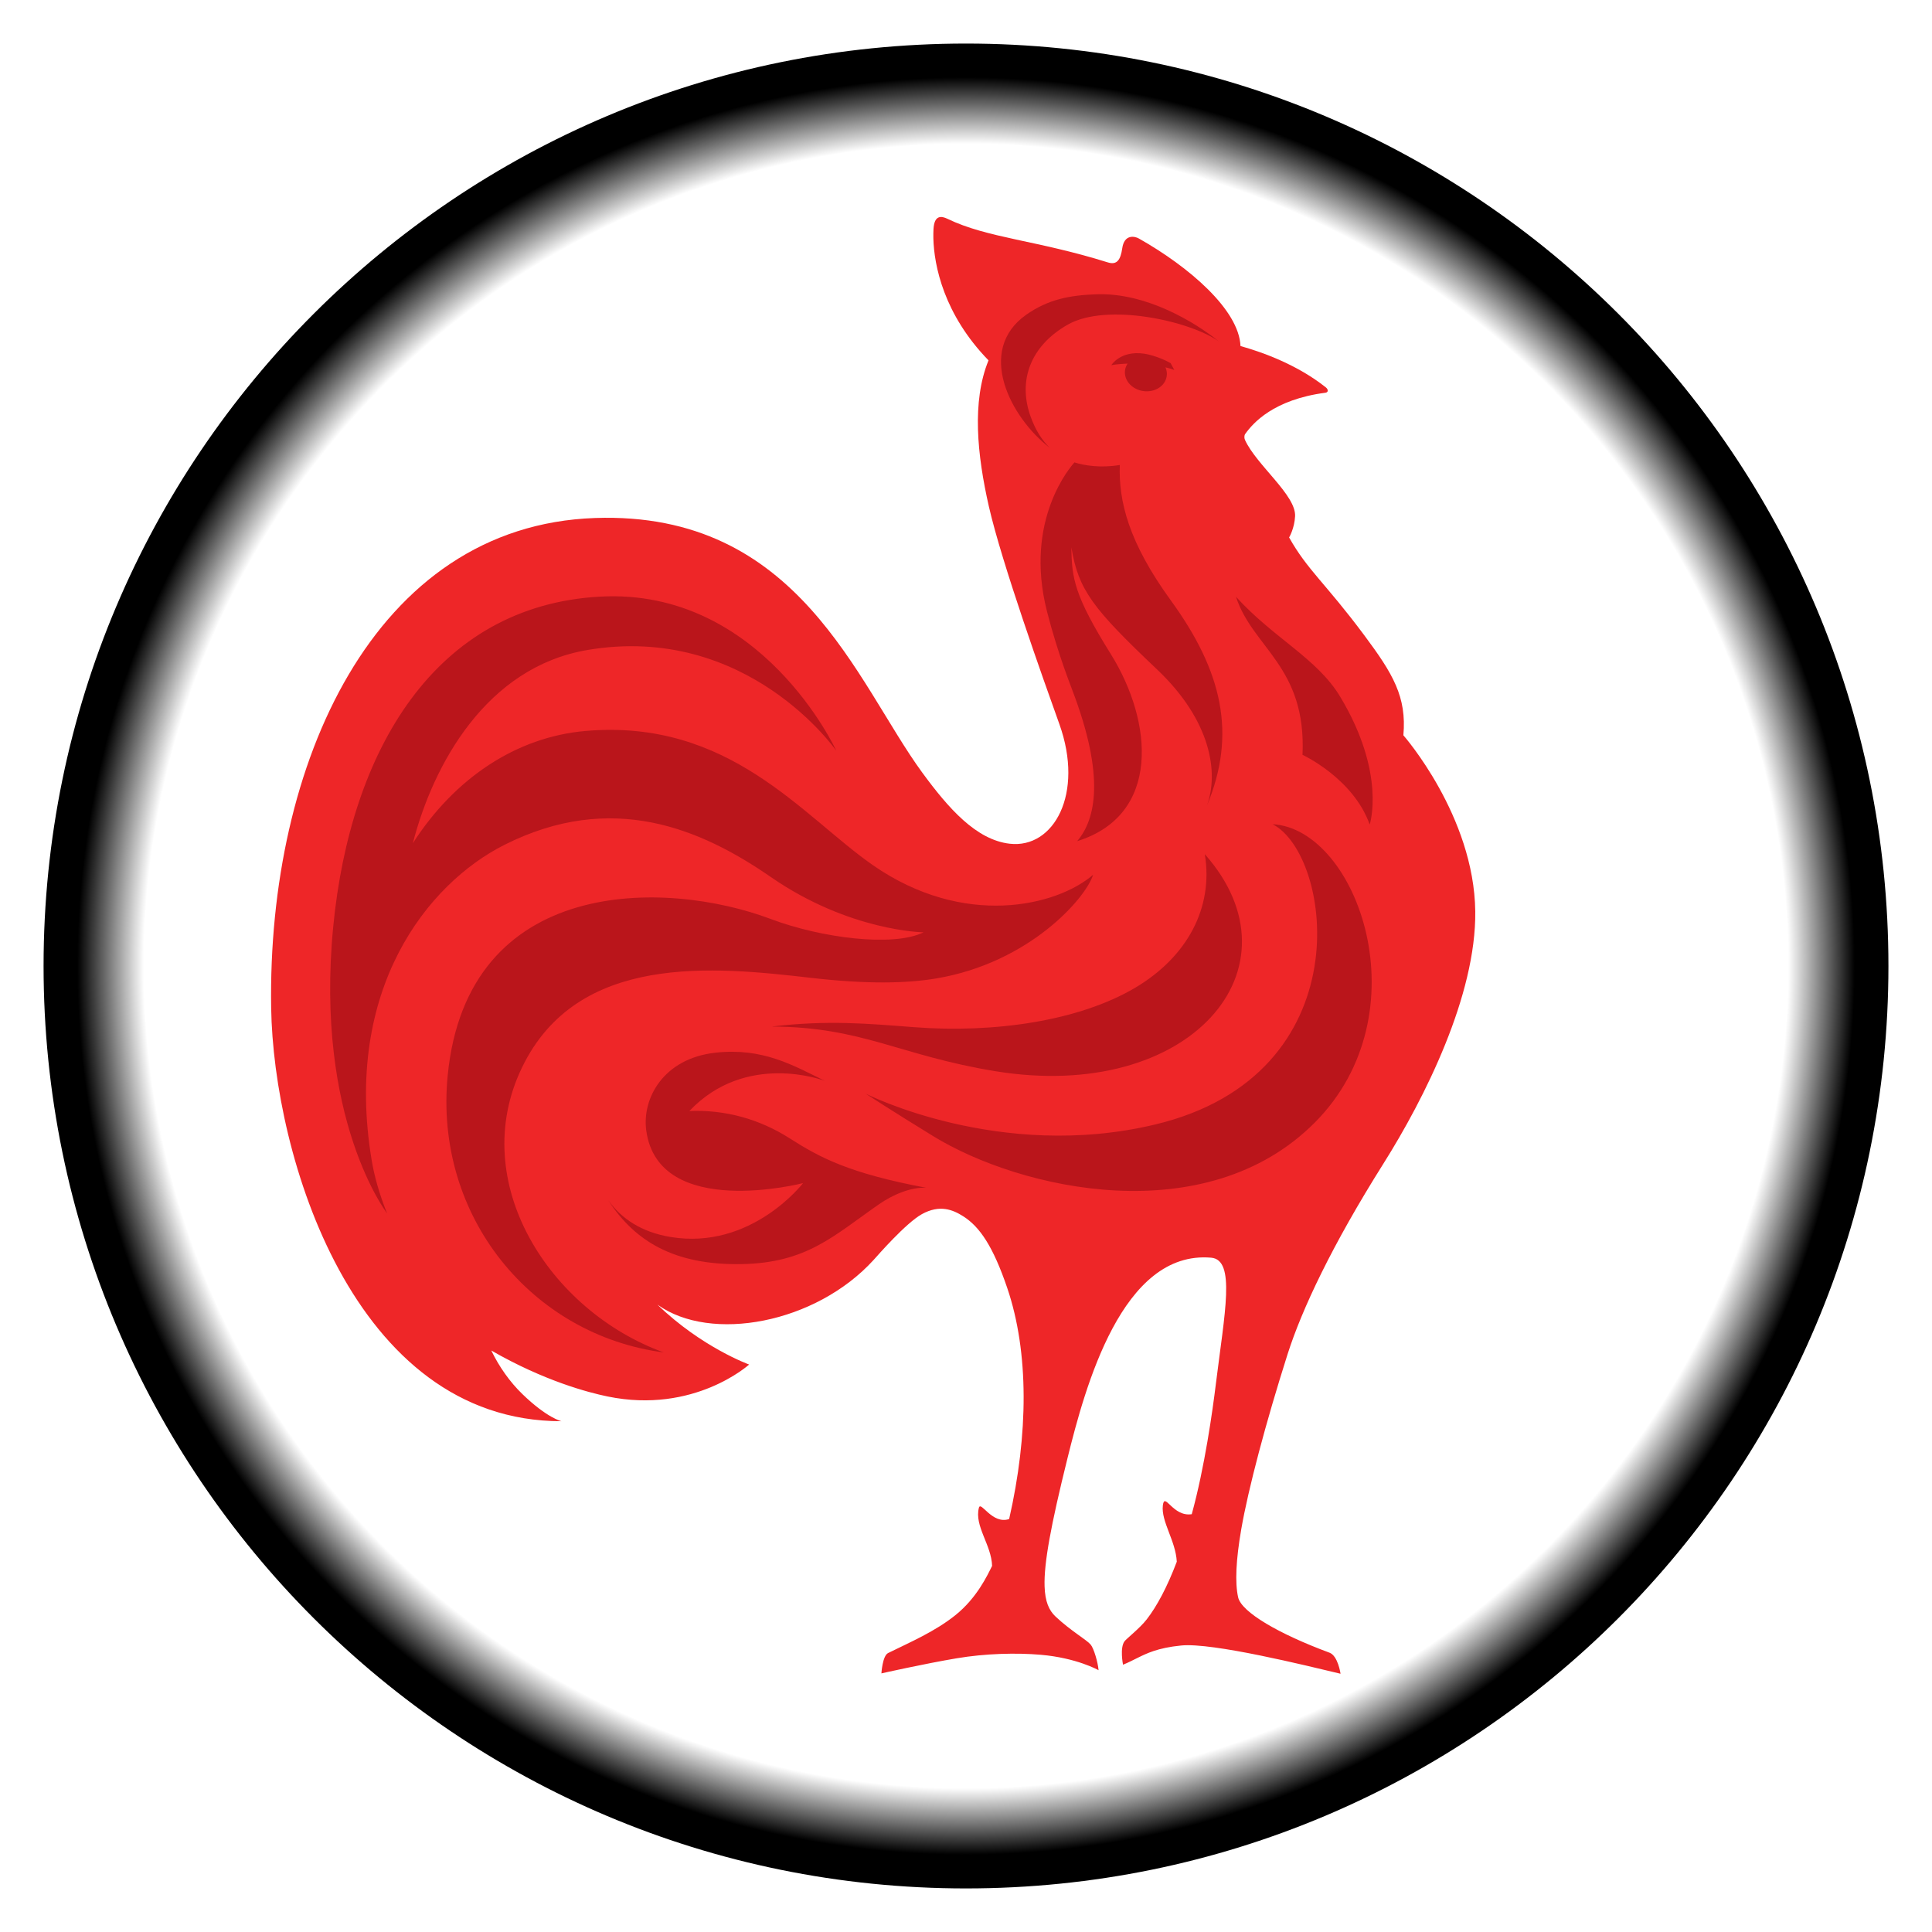
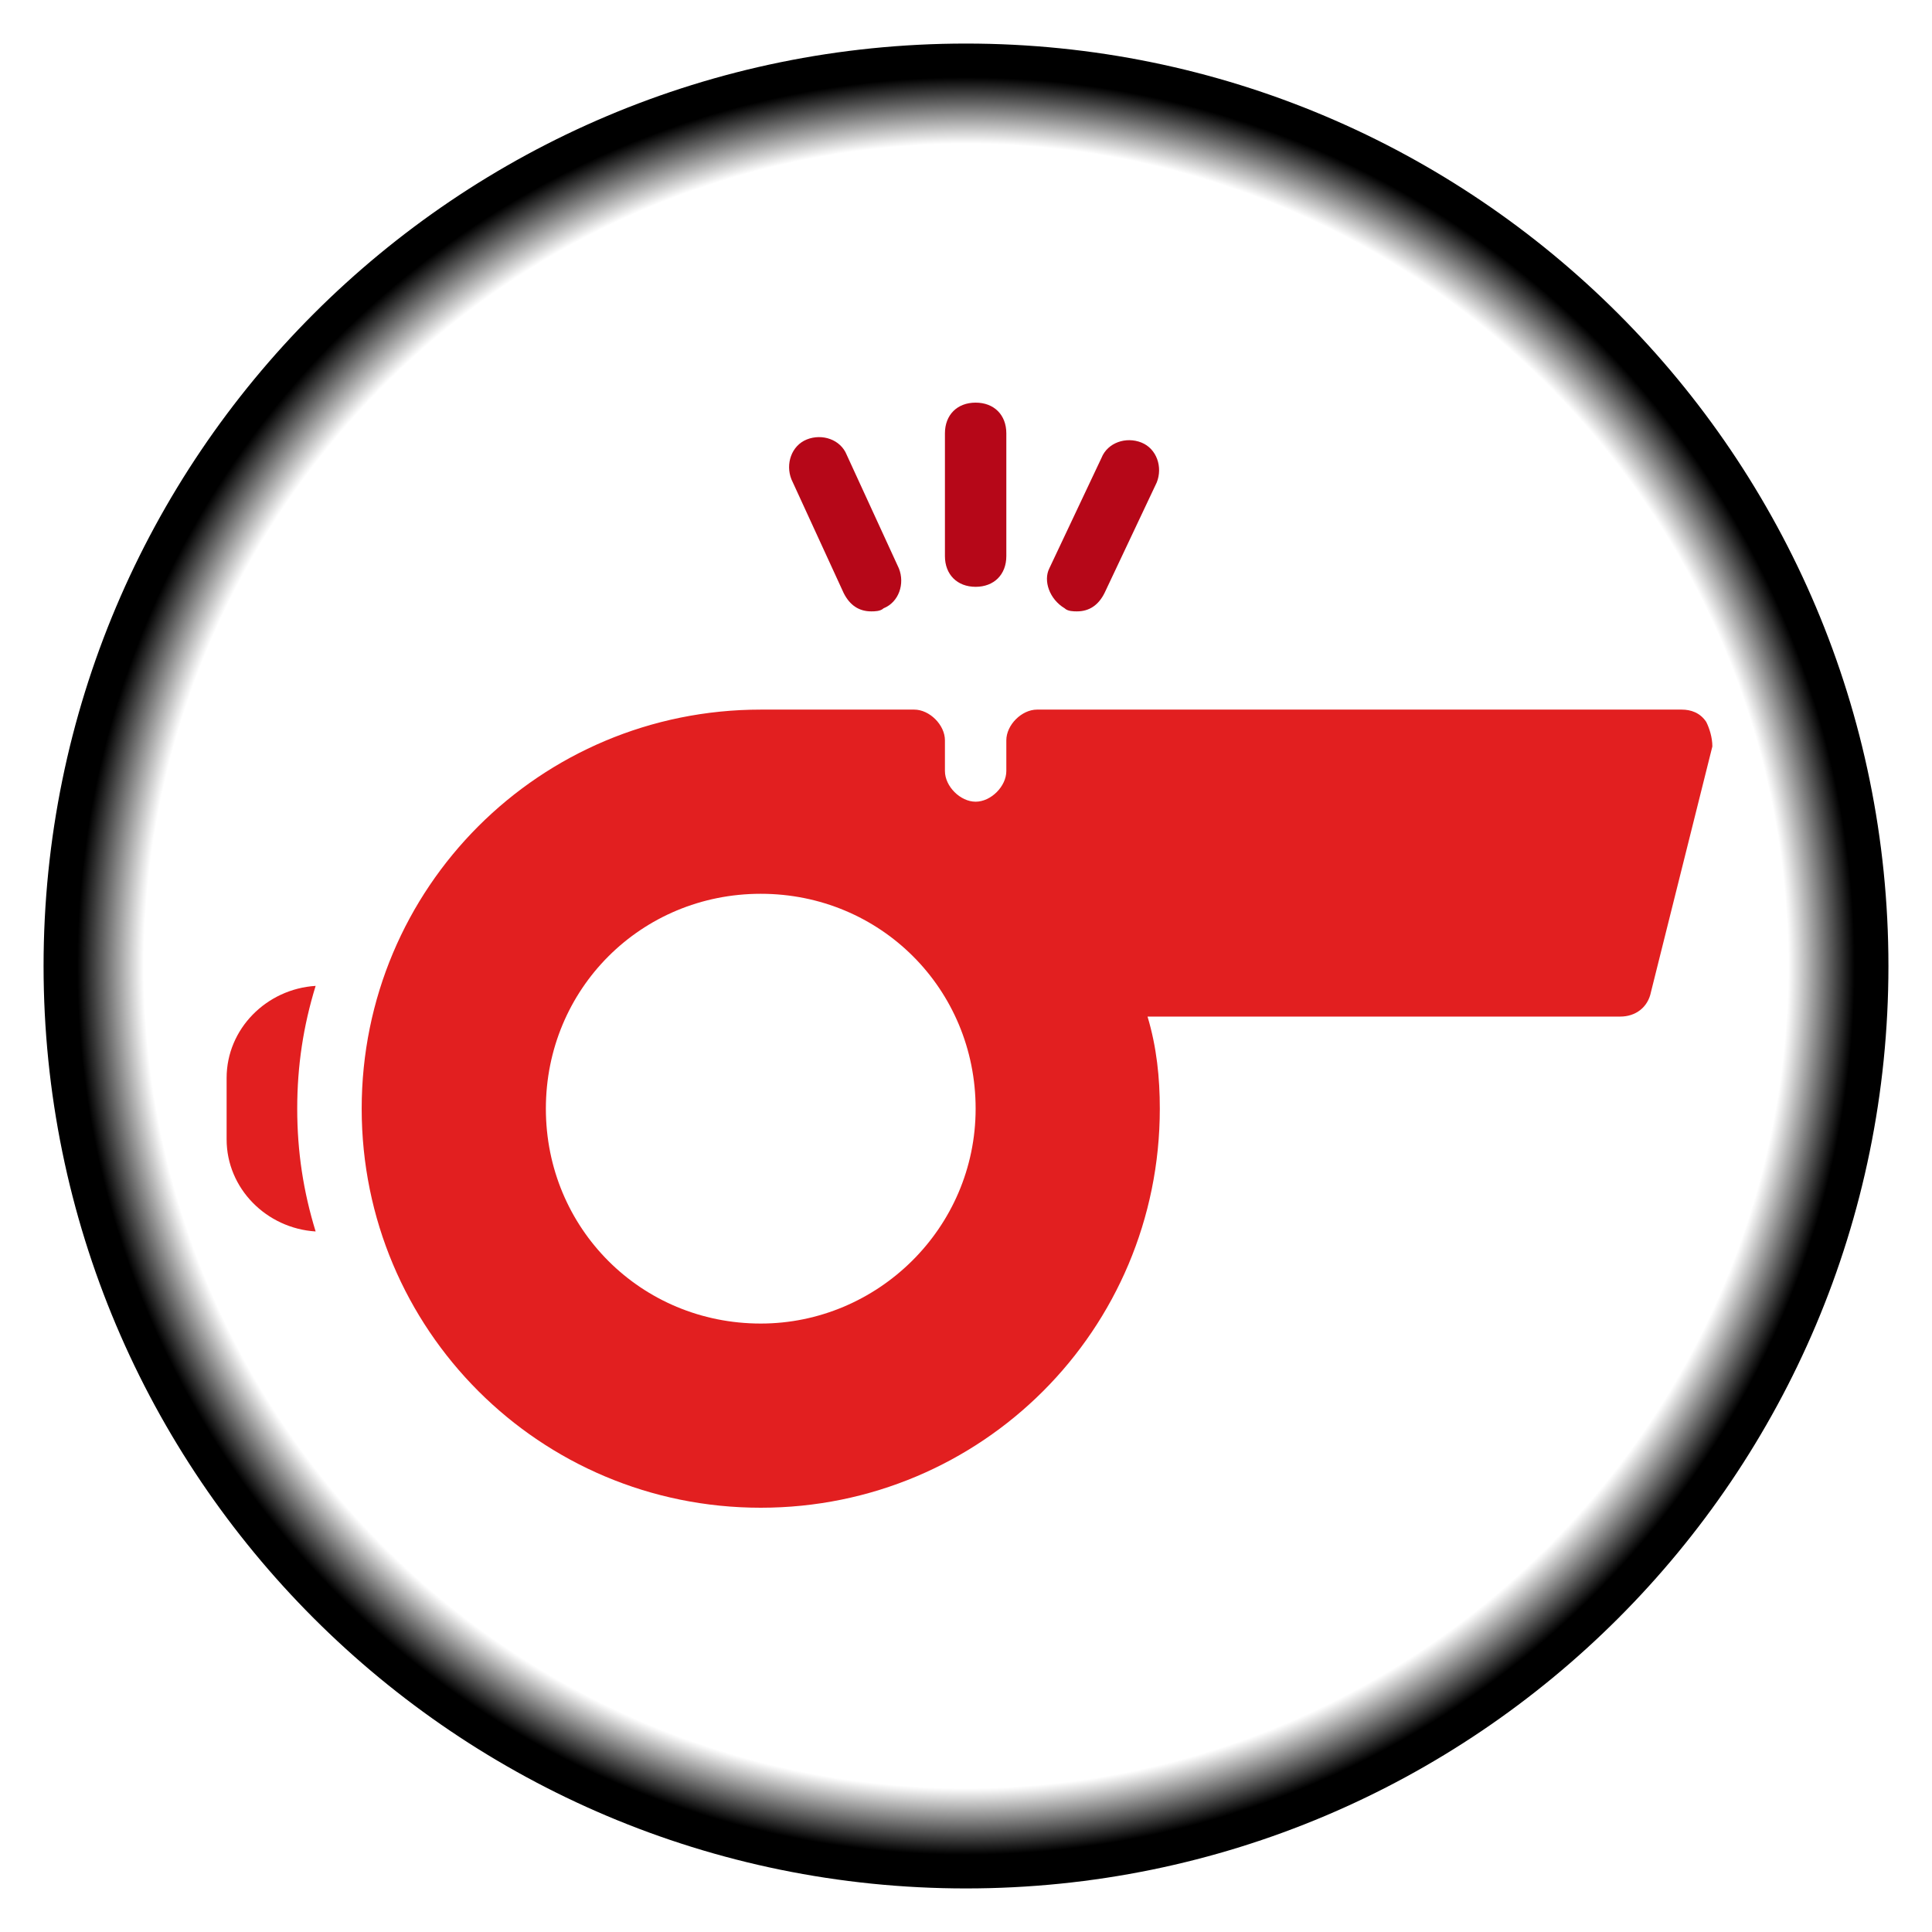
<svg xmlns="http://www.w3.org/2000/svg" xmlns:xlink="http://www.w3.org/1999/xlink" height="75" viewBox="0 0 75 75" width="75" version="1.1" id="svg10">
  <defs id="defs14">
    <linearGradient id="linearGradient2957">
      <stop style="stop-color:#000000;stop-opacity:0;" offset="0.925" id="stop2955" />
      <stop style="stop-color:#000000;stop-opacity:1;" offset="1" id="stop2953" />
    </linearGradient>
    <linearGradient id="linearGradient2925">
      <stop style="stop-color:#000000;stop-opacity:1;" offset="0" id="stop2923" />
    </linearGradient>
    <radialGradient xlink:href="#linearGradient2957" id="radialGradient2959" cx="643.23" cy="-689.697" fx="643.23" fy="-689.697" r="175.57" gradientUnits="userSpaceOnUse" gradientTransform="matrix(0.9984736,0,0,0.998474,-7.762012,-10.39091)" />
  </defs>
  <g stroke-width="3.387" transform="matrix(0.1968034,0,0,-0.1968034,-87.36905,175.0726)" id="g8">
-     <g id="g176" transform="matrix(0.9984736,0,0,0.9984746,-25.00133,-43.70491)">
-       <path d="m 523.227,735.613 c -0.754,48.09 20.289,95.258 63.98,96.766 40.324,1.398 51.633,-32.492 64.602,-50.231 5.23,-7.144 10.703,-13.363 17.332,-14.117 8.703,-0.996 14.73,9.879 9.8,23.633 -3.101,8.652 -11.39,31.856 -13.925,42.984 -2.325,10.207 -3.391,20.766 -0.071,28.872 -8.824,9.066 -10.769,18.726 -10.898,24.136 -0.012,0.664 0,1.266 0.027,1.793 0.156,2.805 1.547,2.625 2.766,2.035 7.914,-3.824 17.582,-4.203 31.66,-8.605 1.809,-0.57 2.523,0.457 2.867,2.809 0.399,2.742 2.399,2.406 3.285,1.902 9.95,-5.617 19.778,-14.102 20.071,-21.238 4.523,-1.274 11.304,-3.743 16.886,-8.192 0.434,-0.351 0.539,-0.949 -0.117,-1.035 -10.265,-1.348 -14.316,-6.016 -15.836,-8.141 -0.226,-0.324 -0.199,-0.859 -0.039,-1.199 2.285,-4.969 10.102,-10.902 9.891,-15.055 -0.121,-2.402 -1.168,-4.187 -1.18,-4.195 3.641,-6.488 7.117,-8.941 14.852,-19.328 2.8,-3.766 4.918,-6.801 6.242,-9.891 1.289,-3 1.82,-6.046 1.48,-9.863 0,0 13.985,-15.898 14.2,-34.801 0.195,-16.543 -9.973,-36.855 -18.153,-49.836 -10.14,-16.105 -16.094,-28.742 -18.933,-37.656 -4.27,-13.422 -7.77,-26.594 -9.149,-34.594 -1.043,-6.039 -1.254,-10.503 -0.613,-13.398 0.664,-2.973 8.172,-7.297 18.051,-10.949 1.664,-0.614 2.179,-4.106 2.183,-4.156 v -0.004 c -6.707,1.593 -25.285,6.199 -31.484,5.578 -2.336,-0.231 -4.043,-0.621 -5.453,-1.09 -2.344,-0.789 -3.852,-1.809 -6.035,-2.707 v 0.004 c -0.024,0.101 -0.657,3.355 0.297,4.625 0.382,0.519 3,2.551 4.378,4.32 2.032,2.621 4.047,6.391 5.946,11.406 -0.211,4.114 -3.121,7.942 -2.754,11.098 0.336,2.824 1.93,-2.301 5.711,-1.715 2.574,9.352 4.129,20.563 4.75,25.629 1.758,14.219 3.953,24.617 -0.914,25.043 -17.606,1.531 -24.899,-25.547 -28.391,-39.637 -3.277,-13.211 -4.664,-20.718 -4.519,-25.277 0.097,-3.027 0.863,-4.762 2.183,-5.996 3.078,-2.879 6.055,-4.516 6.918,-5.52 0.613,-0.715 1.442,-3.504 1.563,-5.066 -0.067,0.043 -4.317,2.437 -11.422,3.051 -4.778,0.41 -10.91,0.269 -16.637,-0.7 -6.383,-1.074 -14.84,-2.976 -14.84,-2.976 0,0 0.203,3.465 1.317,4.016 4.531,2.226 9.257,4.261 13.25,7.445 4.324,3.449 6.386,7.953 7.3,9.773 -0.129,4.176 -3.547,7.879 -2.605,11.489 0.383,1.445 2.601,-3.372 5.973,-2.231 v 0.004 c 3.8,16.668 3.953,32.906 -0.379,45.648 -2.789,8.196 -5.434,12.106 -8.719,14.172 -2.02,1.278 -4.594,2.352 -8.125,0.418 -3.168,-1.746 -8.766,-8.187 -9.547,-9.05 -11.441,-12.567 -32.18,-16.407 -42.699,-8.844 0,0 -0.004,0 -0.008,0.004 8.754,-8.461 18.109,-11.828 18.109,-11.828 0,0 -10.839,-9.836 -27.957,-6.313 -3.816,0.785 -12.531,3.074 -22.98,9.082 1.543,-3.191 3.644,-6.187 6.14,-8.605 4.879,-4.727 7.711,-5.364 7.711,-5.364 -41.171,0 -56.882,52.582 -57.339,81.668" fill="#ee2628" id="path2" />
-       <path d="m 652.629,700.063 c -15.238,2.875 -20.953,5.933 -26.965,9.769 -6.039,3.856 -12.844,5.684 -19.816,5.398 11.179,11.79 26.457,6.102 26.824,5.922 -6.367,3.125 -12.332,6.625 -21.676,5.598 -10.281,-1.133 -14.519,-9.027 -13.672,-15.34 2.395,-17.812 30.981,-10.426 30.981,-10.426 0,0 -10.176,-13.257 -26.117,-10.652 -5.833,0.949 -9.793,3.684 -12.293,7.172 v -0.016 c 5.152,-7.906 12.863,-12.742 26.257,-12.504 12.875,0.227 18.149,5.559 27.164,11.829 2.75,1.906 6.325,3.417 9.313,3.25 m -83.348,67.73 c -15.136,-7.633 -31.836,-28.504 -26.199,-62.273 0.547,-3.297 1.516,-6.54 2.727,-9.723 0.117,-0.262 0.218,-0.531 0.328,-0.801 0,0 -14.348,18.578 -10.645,56.695 3.375,34.711 20.051,63.325 52.656,65.153 31.969,1.793 46.723,-30.442 46.723,-30.442 0,0 -17.558,25.27 -49.18,19.899 -19.914,-3.383 -30.437,-22.531 -34.472,-38.168 8.265,12.863 20.441,20.98 34.09,22.172 28.425,2.48 42.886,-16.825 56.765,-26.489 18.047,-12.558 36.387,-8.097 43.528,-1.921 -1.379,-4.52 -12.457,-17.34 -30.946,-20.473 -5.883,-0.996 -13.847,-1.152 -24.75,0.109 -19.25,2.219 -46.144,5.012 -57.113,-17.687 -10.984,-22.711 5.473,-48.153 28,-56.313 -26.023,3.403 -45.398,26.828 -42.695,54.684 3.843,39.515 43.004,38.801 63.867,30.933 9.906,-3.726 24.152,-5.582 30.144,-2.617 0,0 -14.597,0.157 -30.16,10.914 -13.902,9.614 -31.469,17.039 -52.668,6.348 m 71.379,-49.129 c 0,0 26.453,-13.461 57.203,-6.101 41.047,9.808 35.094,53.23 23.203,59.324 16.782,-0.938 29.86,-37.371 8.301,-58.977 -21.48,-21.523 -58.004,-13.297 -75.383,-2.629 -8.484,5.207 -13.324,8.383 -13.324,8.383 m 40.653,107.922 c 1.386,-8.414 4.214,-12.082 16.917,-24.113 10.688,-10.125 12.243,-20.407 9.852,-26.934 5.93,14.184 3.047,26.57 -7.117,40.551 -8.391,11.551 -10.332,19.656 -10.086,26.762 -3.828,-0.641 -7.074,-0.09 -8.938,0.503 -0.011,0 -0.015,0.004 -0.019,0.008 -0.633,-0.691 -10.059,-11.316 -5.422,-29.453 2.191,-8.558 4.813,-14.961 5,-15.535 v -0.008 c 6.492,-17.004 4.652,-25.496 0.957,-29.828 16.563,5.149 15.008,23.559 6.648,36.953 -7.226,11.586 -7.718,14.973 -7.792,21.094 m 45.66,-40.992 c 0.797,17.449 -9.868,21.113 -13.141,31.226 7.426,-8.195 15.992,-12.125 20.57,-19.718 9.176,-15.231 5.844,-25.282 5.844,-25.282 -3.242,9.149 -13.273,13.774 -13.273,13.774 m -60.782,-62.485 c -18.914,3.114 -26.097,8.715 -44.074,8.805 11.125,1.301 18.715,0.598 28.125,-0.125 15.918,-1.223 32.629,1.258 43.653,7.774 10.3,6.097 15.523,15.828 13.777,26.406 19.898,-22.461 -2.91,-49.211 -41.481,-42.86 m 25.727,138.493 c -0.293,-1.957 1.309,-3.813 3.59,-4.145 2.273,-0.332 4.351,0.981 4.64,2.941 0.102,0.606 -0.015,1.196 -0.246,1.739 0,0 0.973,-0.211 1.739,-0.508 l -0.719,1.34 c -2.086,1.179 -4.344,1.75 -5.219,1.871 -4.691,0.691 -6.504,-2.274 -6.504,-2.274 1.125,0.239 3.094,0.313 3.223,0.317 -0.254,-0.379 -0.438,-0.813 -0.504,-1.281 m -11.309,8.984 c -7.355,-4.172 -9.902,-11.012 -7.371,-18.109 0.934,-2.625 2.207,-4.688 3.821,-6.247 -7.836,6.028 -14.621,19.254 -4.692,26.286 4.391,3.105 8.77,3.882 13.918,4.058 9.875,0.348 19.528,-5.566 24.156,-9.308 -5.695,4.047 -22.097,7.699 -29.832,3.32" fill="#ba151b" id="path4" />
+     <ellipse style="fill:none;fill-rule:evenodd;stroke:url(#radialGradient2959);stroke-width:27.439;stroke-dasharray:none;stroke-opacity:1" id="path230" cx="634.486" cy="-699.036" transform="scale(1,-1)" rx="168.232" ry="168.232" />
+     <g data-v-2cb57da0="" fill="#002a61" class="icon-text-wrapper icon-svg-group iconsvg" transform="matrix(4.284598,0,0,-4.284598,488.6413,810.1607)" id="g30">
+       <svg x="0" y="0" width="68.4" height="50.876" class="image-svg-svg primary" style="overflow:visible" version="1.1" id="svg20">
+         <svg version="1.1" x="0px" y="0px" viewBox="1.8 8 48.4 36" xml:space="preserve" id="svg18" width="100%" height="100%">
+           <g fill="#e21f20" id="g8-9">
+             <path d="m 1.8,30 v 2 c 0,1.6 1.3,2.9 2.9,3 -0.4,-1.3 -0.6,-2.6 -0.6,-4 0,-1.4 0.2,-2.7 0.6,-4 -1.6,0.1 -2.9,1.4 -2.9,3 z" id="path4" />
+             <path d="M 50,18.4 C 49.8,18.1 49.5,18 49.2,18 h -21 c -0.5,0 -1,0.5 -1,1 v 1 c 0,0.5 -0.5,1 -1,1 -0.5,0 -1,-0.5 -1,-1 v -1 c 0,-0.5 -0.5,-1 -1,-1 h -5 c -7.2,0 -13,5.8 -13,13 0,7.2 5.8,13 13,13 7.2,0 13,-5.8 13,-13 0,-1 -0.1,-2 -0.4,-3 h 15.4 c 0.5,0 0.9,-0.3 1,-0.8 l 2,-8 c 0,-0.3 -0.1,-0.6 -0.2,-0.8 z M 19.2,38 c -3.9,0 -7,-3.1 -7,-7 0,-3.9 3.1,-7 7,-7 3.9,0 7,3.1 7,7 0,3.9 -3.2,7 -7,7 z" id="path6" />
+           </g>
+           <g fill="#b60718" id="g16">
+             <path d="m 26.2,14 c 0.6,0 1,-0.4 1,-1 V 9 c 0,-0.6 -0.4,-1 -1,-1 -0.6,0 -1,0.4 -1,1 v 4 c 0,0.6 0.4,1 1,1 z" id="path10" />
+             <path d="m 29.1,14.7 c 0.1,0.1 0.3,0.1 0.4,0.1 0.4,0 0.7,-0.2 0.9,-0.6 l 1.7,-3.6 c 0.2,-0.5 0,-1.1 -0.5,-1.3 -0.5,-0.2 -1.1,0 -1.3,0.5 l -1.7,3.6 c -0.2,0.4 0,1 0.5,1.3 z" id="path12" />
+             <path d="m 21.9,14.2 c 0.2,0.4 0.5,0.6 0.9,0.6 0.1,0 0.3,0 0.4,-0.1 0.5,-0.2 0.7,-0.8 0.5,-1.3 L 22,9.7 C 21.8,9.2 21.2,9 20.7,9.2 20.2,9.4 20,10 20.2,10.5 Z" id="path14" />
+           </g>
+         </svg>
+       </svg>
    </g>
-     <ellipse style="fill:none;fill-rule:evenodd;stroke:url(#radialGradient2959);stroke-width:27.439;stroke-dasharray:none;stroke-opacity:1" id="path230" cx="634.486" cy="-699.036" transform="scale(1,-1)" rx="168.232" ry="168.232" />
  </g>
</svg>
